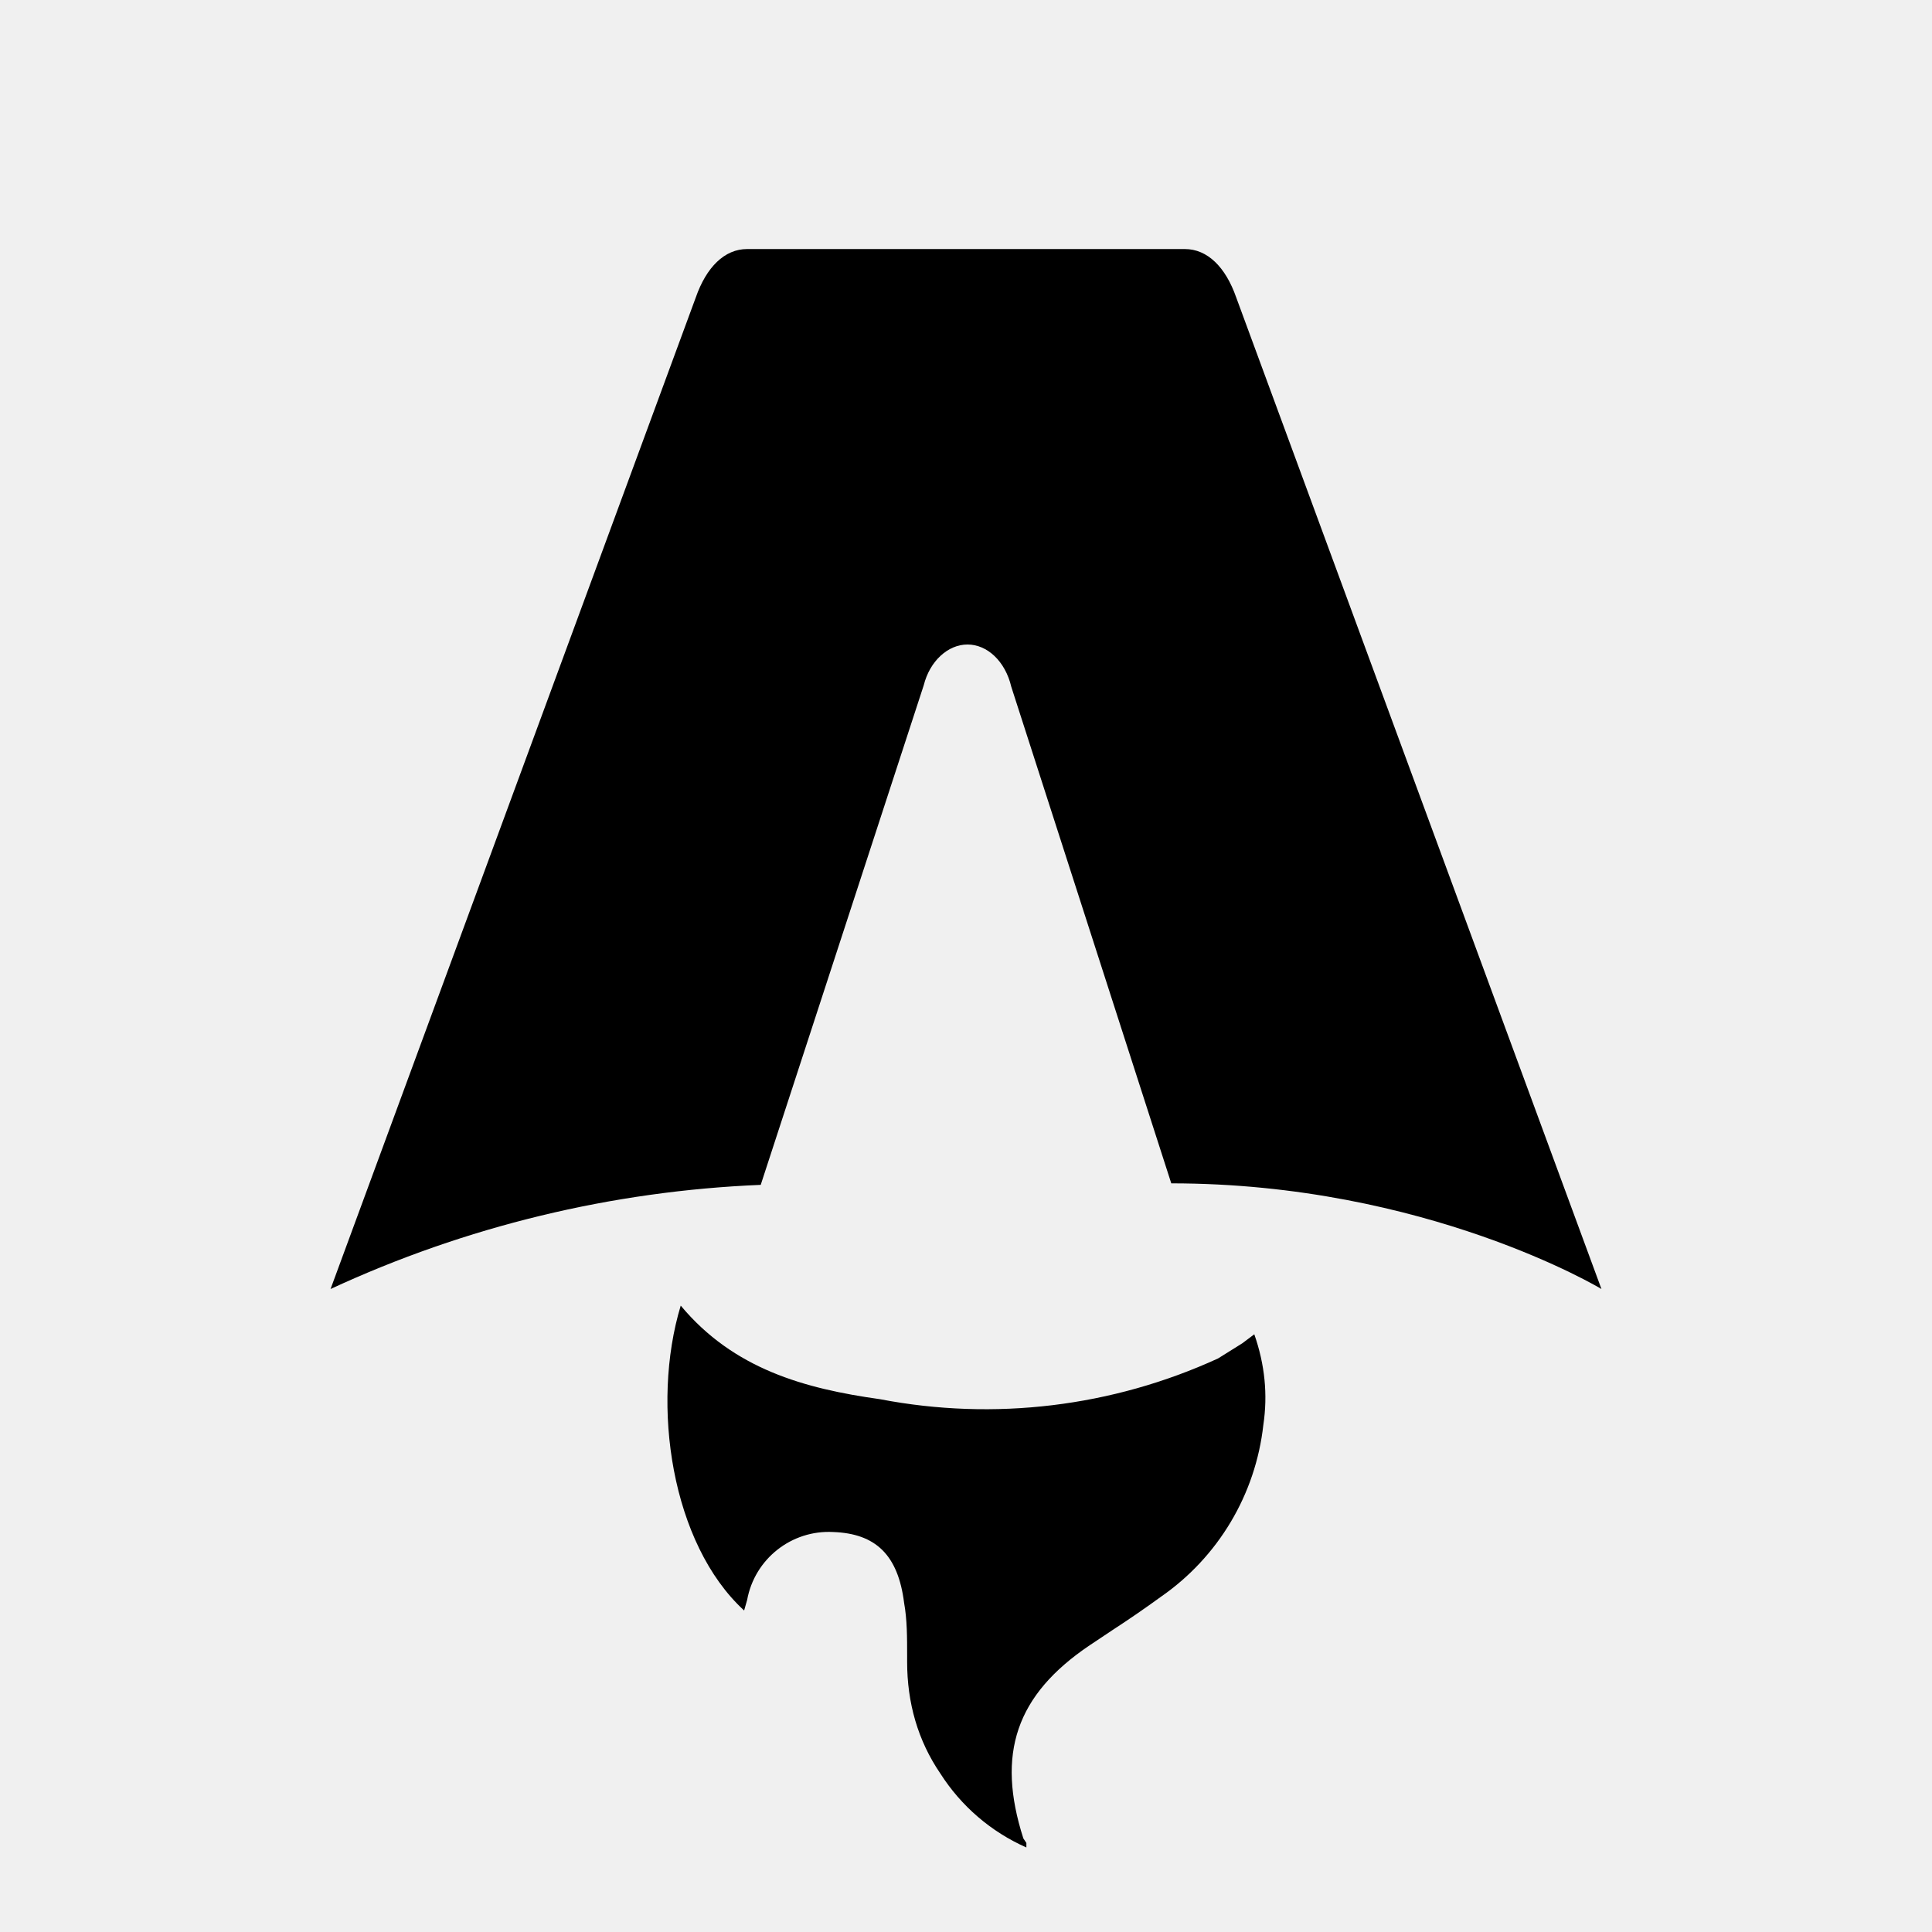
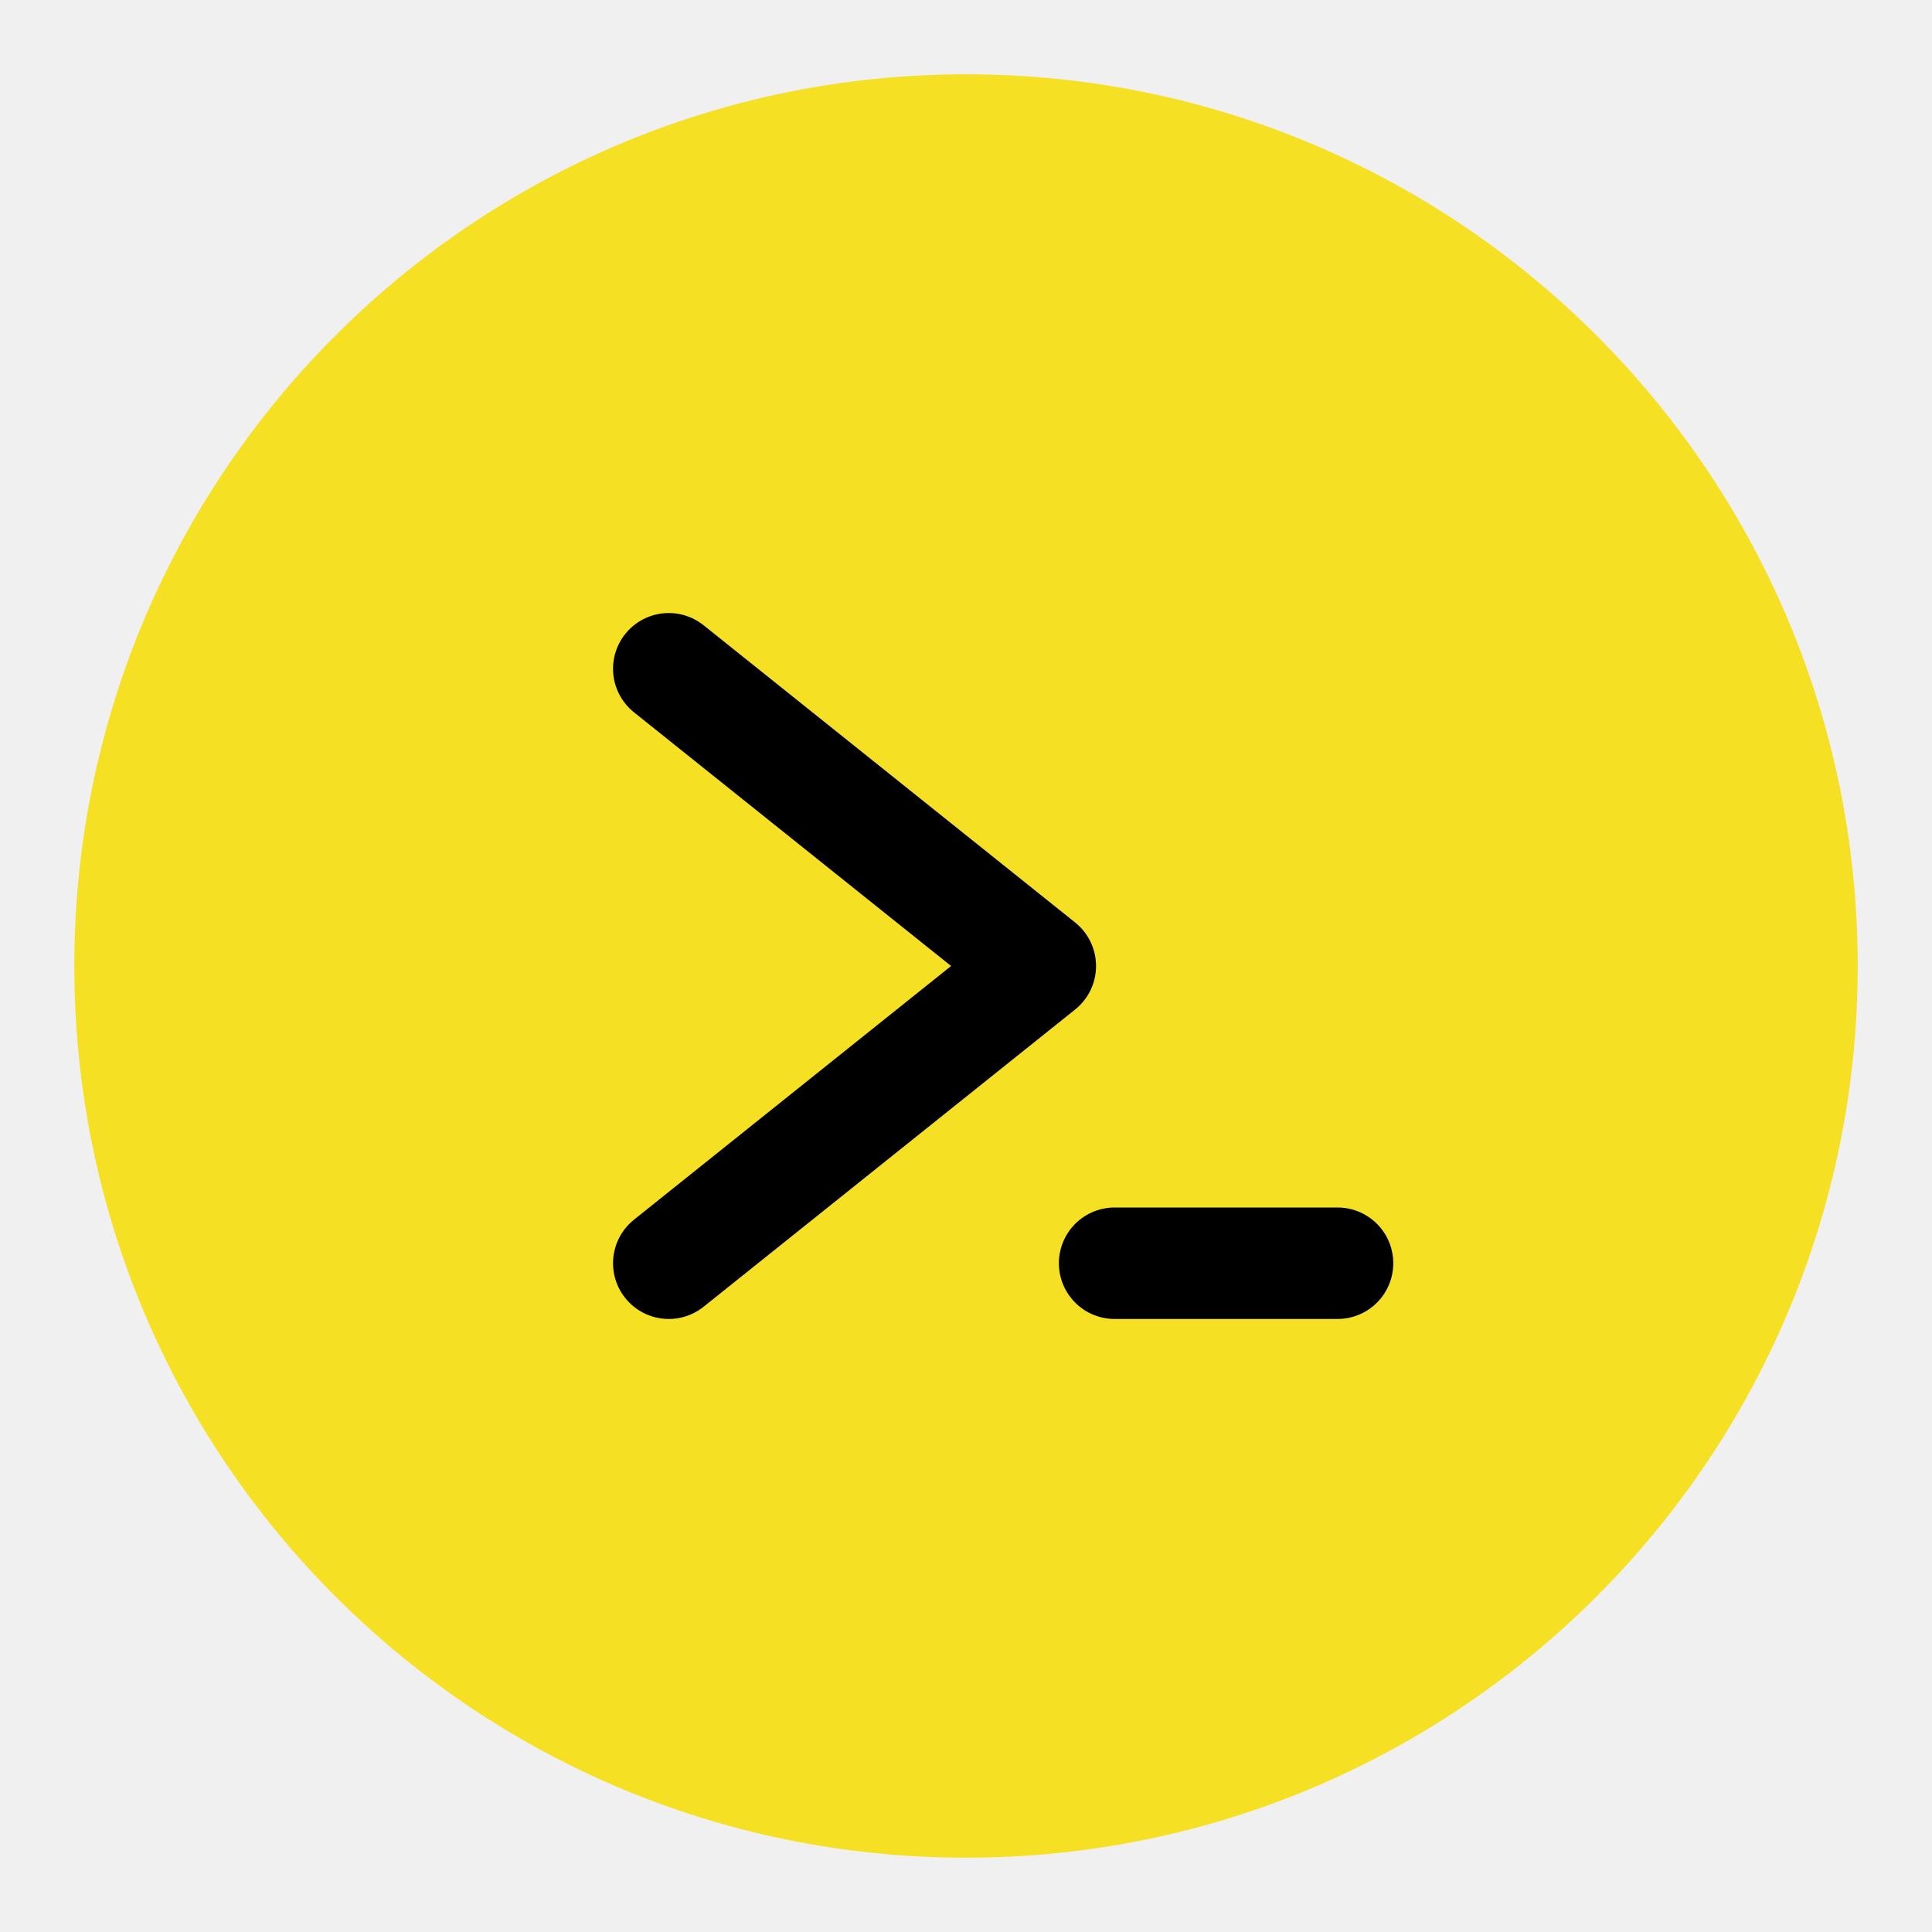
- <svg xmlns="http://www.w3.org/2000/svg" fill="none" viewBox="0 0 128 128">
-   <path d="M50.4 78.5a75.1 75.1 0 0 0-28.5 6.9l24.2-65.7c.7-2 1.9-3.2 3.4-3.2h29c1.5 0 2.7 1.2 3.4 3.2l24.2 65.7s-11.6-7-28.5-7L67 45.5c-.4-1.7-1.6-2.8-2.9-2.8-1.3 0-2.5 1.1-2.9 2.7L50.4 78.5Zm-1.1 28.2Zm-4.2-20.2c-2 6.6-.6 15.8 4.2 20.2a17.5 17.5 0 0 1 .2-.7 5.5 5.5 0 0 1 5.7-4.5c2.8.1 4.3 1.5 4.7 4.7.2 1.1.2 2.3.2 3.5v.4c0 2.7.7 5.2 2.2 7.4a13 13 0 0 0 5.7 4.9v-.3l-.2-.3c-1.8-5.6-.5-9.5 4.4-12.8l1.5-1a73 73 0 0 0 3.2-2.2 16 16 0 0 0 6.8-11.4c.3-2 .1-4-.6-6l-.8.6-1.6 1a37 37 0 0 1-22.4 2.7c-5-.7-9.7-2-13.2-6.2Z" />
-   <style>
-         path { fill: #000; }
-         @media (prefers-color-scheme: dark) {
-             path { fill: #FFF; }
-         }
-     </style>
+ <svg xmlns="http://www.w3.org/2000/svg" version="1.1" baseProfile="tiny" id="favicon" viewBox="0 0 260 260" width="260" height="260" preserveAspectRatio="xMidYMid meet">
+   <circle cx="130" cy="130" r="120" fill="#F6E024" />
+   <polyline points="90,90 140,130 90,170" stroke="#000000" stroke-width="15" fill="none" stroke-linecap="round" stroke-linejoin="round" />
+   <line x1="150" y1="170" x2="180" y2="170" stroke="#000000" stroke-width="15" stroke-linecap="round" />
</svg>
